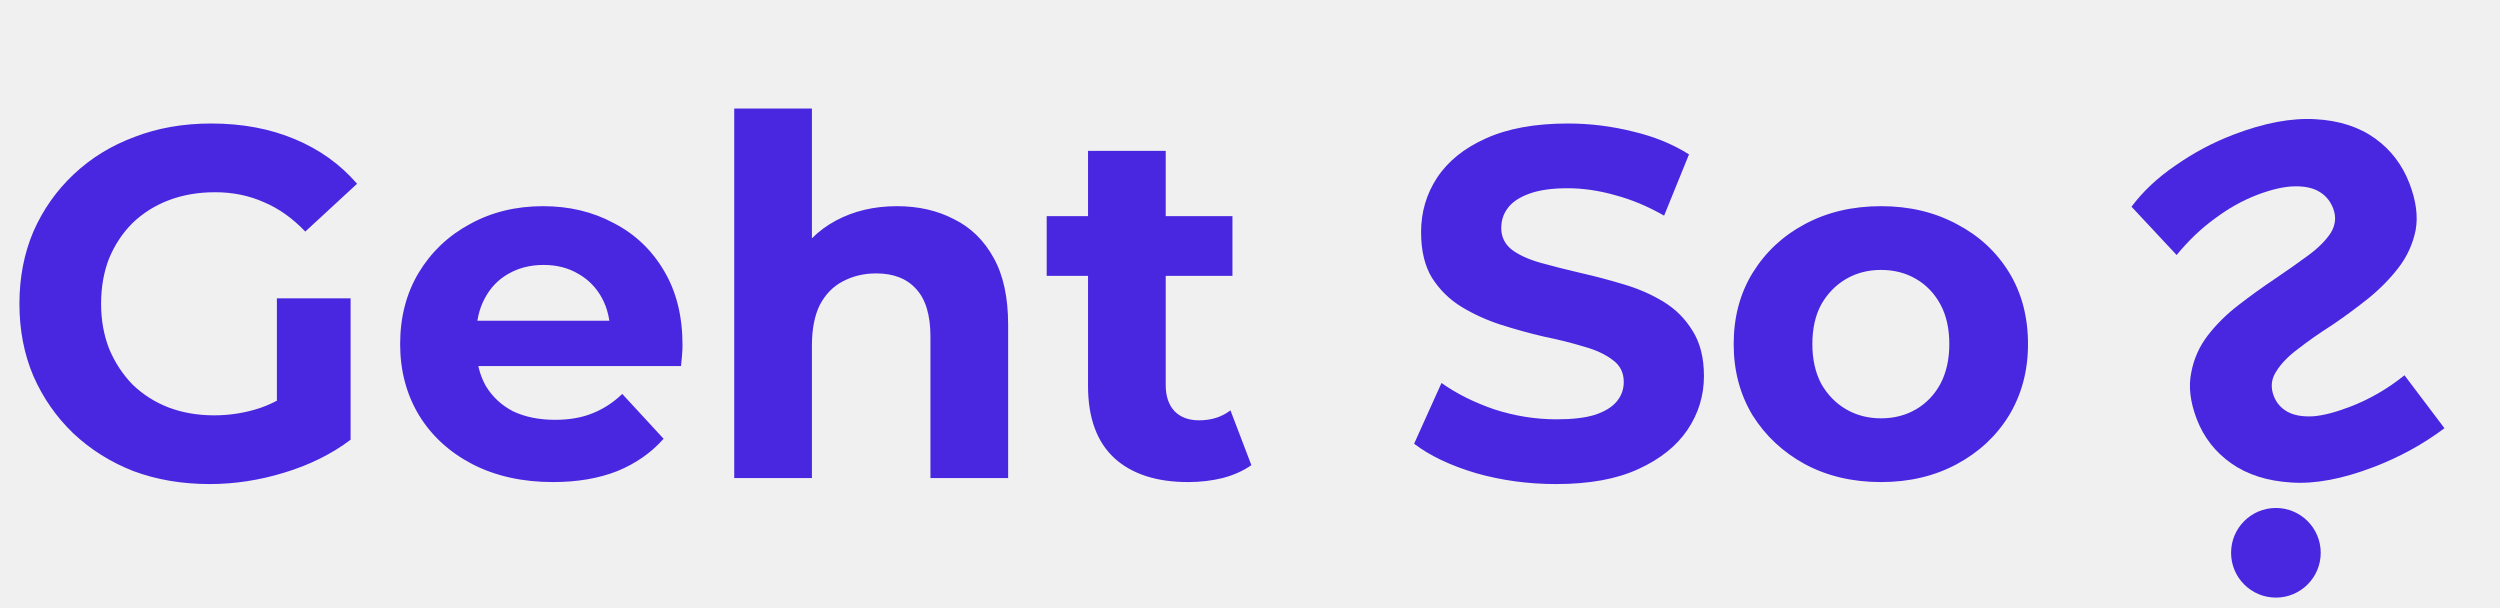
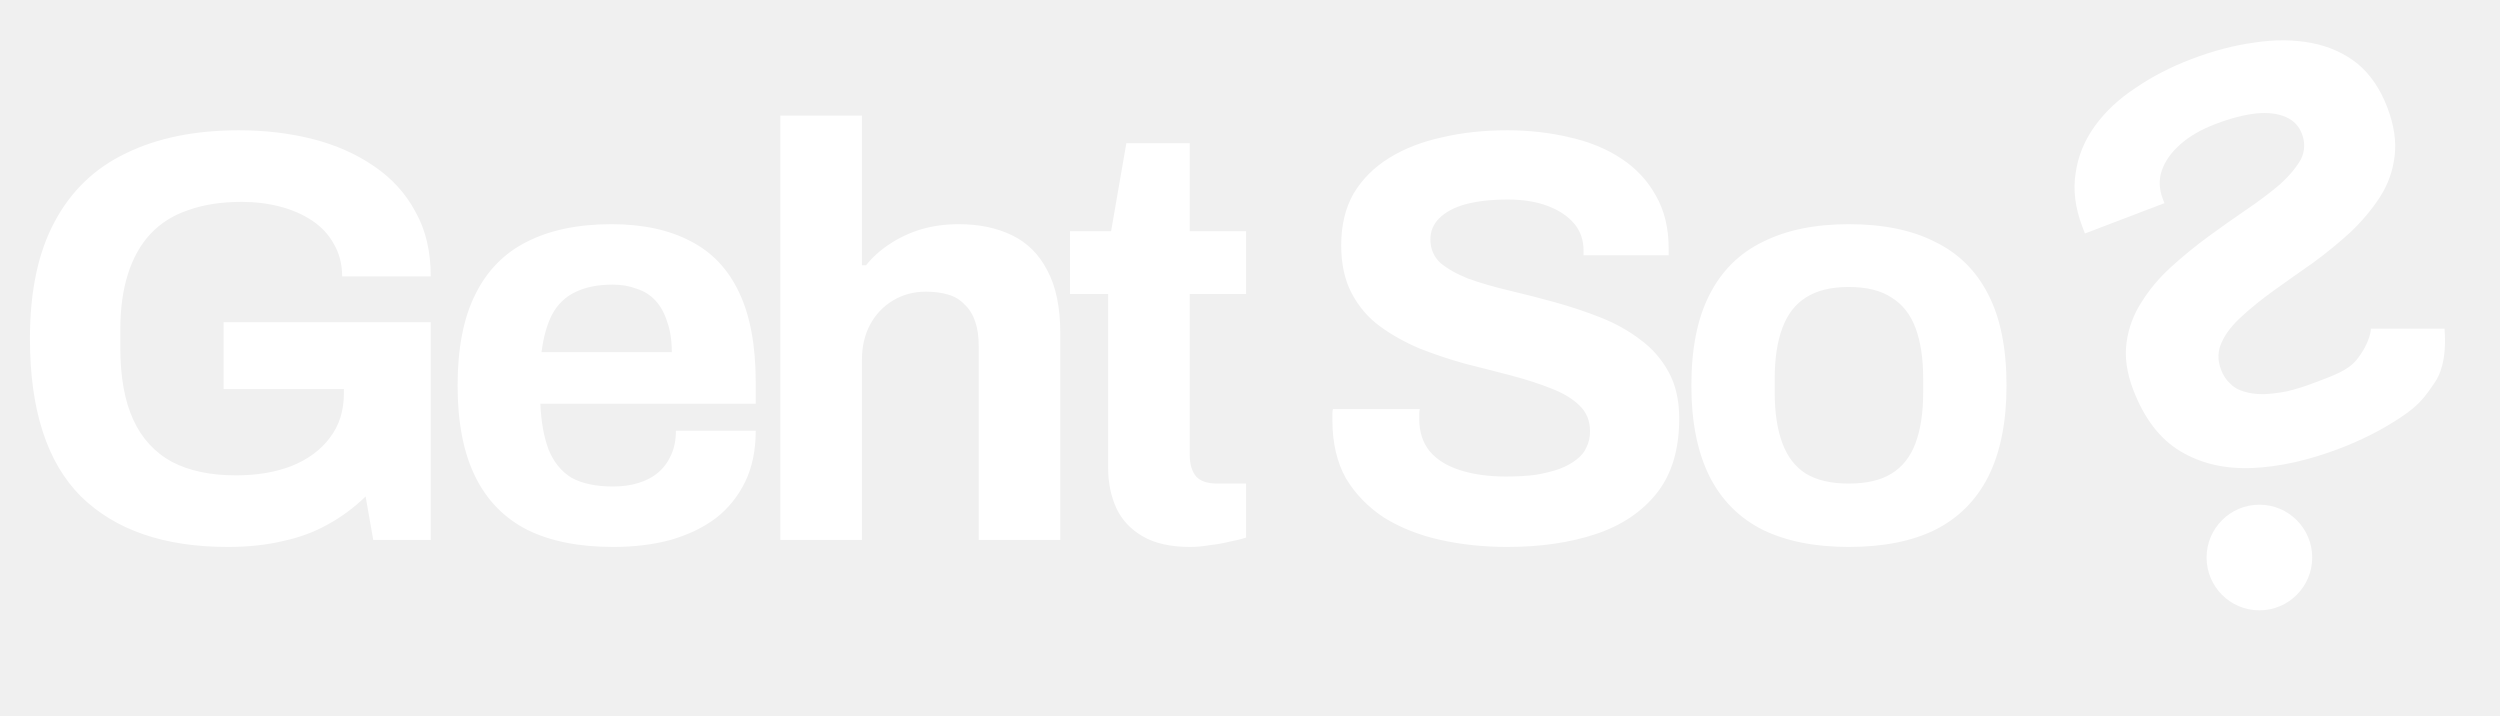
- <svg xmlns="http://www.w3.org/2000/svg" width="251" height="61" viewBox="0 0 251 61" fill="none">
-   <path d="M21.05 48.6C18.283 48.6 15.733 48.167 13.4 47.3C11.1 46.4 9.083 45.133 7.35 43.5C5.65 41.867 4.317 39.95 3.35 37.75C2.417 35.55 1.95 33.133 1.95 30.5C1.95 27.867 2.417 25.45 3.35 23.25C4.317 21.05 5.667 19.133 7.4 17.5C9.133 15.867 11.167 14.617 13.5 13.75C15.833 12.85 18.4 12.4 21.2 12.4C24.3 12.4 27.083 12.917 29.55 13.95C32.05 14.983 34.15 16.483 35.85 18.45L30.65 23.25C29.383 21.917 28 20.933 26.5 20.3C25 19.633 23.367 19.3 21.6 19.3C19.9 19.3 18.35 19.567 16.95 20.1C15.55 20.633 14.333 21.4 13.3 22.4C12.3 23.4 11.517 24.583 10.95 25.95C10.417 27.317 10.15 28.833 10.15 30.5C10.15 32.133 10.417 33.633 10.95 35C11.517 36.367 12.3 37.567 13.3 38.6C14.333 39.6 15.533 40.367 16.9 40.9C18.3 41.433 19.833 41.7 21.5 41.7C23.1 41.7 24.65 41.45 26.15 40.95C27.683 40.417 29.167 39.533 30.6 38.3L35.2 44.15C33.3 45.583 31.083 46.683 28.55 47.45C26.05 48.217 23.55 48.6 21.05 48.6ZM27.8 43.1V29.95H35.2V44.15L27.8 43.1ZM55.524 48.4C52.458 48.4 49.758 47.8 47.424 46.6C45.124 45.4 43.341 43.767 42.074 41.7C40.808 39.6 40.174 37.217 40.174 34.55C40.174 31.85 40.791 29.467 42.024 27.4C43.291 25.3 45.008 23.667 47.174 22.5C49.341 21.3 51.791 20.7 54.524 20.7C57.158 20.7 59.524 21.267 61.624 22.4C63.758 23.5 65.441 25.1 66.674 27.2C67.908 29.267 68.524 31.75 68.524 34.65C68.524 34.95 68.508 35.3 68.474 35.7C68.441 36.067 68.408 36.417 68.374 36.75H46.524V32.2H64.274L61.274 33.55C61.274 32.15 60.991 30.933 60.424 29.9C59.858 28.867 59.074 28.067 58.074 27.5C57.074 26.9 55.908 26.6 54.574 26.6C53.241 26.6 52.058 26.9 51.024 27.5C50.024 28.067 49.241 28.883 48.674 29.95C48.108 30.983 47.824 32.217 47.824 33.65V34.85C47.824 36.317 48.141 37.617 48.774 38.75C49.441 39.85 50.358 40.7 51.524 41.3C52.724 41.867 54.124 42.15 55.724 42.15C57.158 42.15 58.408 41.933 59.474 41.5C60.574 41.067 61.574 40.417 62.474 39.55L66.624 44.05C65.391 45.45 63.841 46.533 61.974 47.3C60.108 48.033 57.958 48.4 55.524 48.4ZM90.067 20.7C92.201 20.7 94.1 21.133 95.767 22C97.467 22.833 98.8 24.133 99.767 25.9C100.734 27.633 101.217 29.867 101.217 32.6V48H93.417V33.8C93.417 31.633 92.934 30.033 91.967 29C91.034 27.967 89.701 27.45 87.967 27.45C86.734 27.45 85.617 27.717 84.617 28.25C83.65 28.75 82.884 29.533 82.317 30.6C81.784 31.667 81.517 33.033 81.517 34.7V48H73.717V10.9H81.517V28.55L79.767 26.3C80.734 24.5 82.117 23.117 83.917 22.15C85.717 21.183 87.767 20.7 90.067 20.7ZM119.288 48.4C116.121 48.4 113.654 47.6 111.888 46C110.121 44.367 109.238 41.95 109.238 38.75V15.15H117.038V38.65C117.038 39.783 117.338 40.667 117.938 41.3C118.538 41.9 119.354 42.2 120.388 42.2C121.621 42.2 122.671 41.867 123.538 41.2L125.638 46.7C124.838 47.267 123.871 47.7 122.738 48C121.638 48.267 120.488 48.4 119.288 48.4ZM105.088 27.7V21.7H123.738V27.7H105.088ZM156.226 48.6C153.426 48.6 150.743 48.233 148.176 47.5C145.61 46.733 143.543 45.75 141.976 44.55L144.726 38.45C146.226 39.517 147.993 40.4 150.026 41.1C152.093 41.767 154.176 42.1 156.276 42.1C157.876 42.1 159.16 41.95 160.126 41.65C161.126 41.317 161.86 40.867 162.326 40.3C162.793 39.733 163.026 39.083 163.026 38.35C163.026 37.417 162.66 36.683 161.926 36.15C161.193 35.583 160.226 35.133 159.026 34.8C157.826 34.433 156.493 34.1 155.026 33.8C153.593 33.467 152.143 33.067 150.676 32.6C149.243 32.133 147.926 31.533 146.726 30.8C145.526 30.067 144.543 29.1 143.776 27.9C143.043 26.7 142.676 25.167 142.676 23.3C142.676 21.3 143.21 19.483 144.276 17.85C145.376 16.183 147.01 14.867 149.176 13.9C151.376 12.9 154.126 12.4 157.426 12.4C159.626 12.4 161.793 12.667 163.926 13.2C166.06 13.7 167.943 14.467 169.576 15.5L167.076 21.65C165.443 20.717 163.81 20.033 162.176 19.6C160.543 19.133 158.943 18.9 157.376 18.9C155.81 18.9 154.526 19.083 153.526 19.45C152.526 19.817 151.81 20.3 151.376 20.9C150.943 21.467 150.726 22.133 150.726 22.9C150.726 23.8 151.093 24.533 151.826 25.1C152.56 25.633 153.526 26.067 154.726 26.4C155.926 26.733 157.243 27.067 158.676 27.4C160.143 27.733 161.593 28.117 163.026 28.55C164.493 28.983 165.826 29.567 167.026 30.3C168.226 31.033 169.193 32 169.926 33.2C170.693 34.4 171.076 35.917 171.076 37.75C171.076 39.717 170.526 41.517 169.426 43.15C168.326 44.783 166.676 46.1 164.476 47.1C162.31 48.1 159.56 48.6 156.226 48.6ZM188.861 48.4C185.994 48.4 183.444 47.8 181.211 46.6C179.011 45.4 177.261 43.767 175.961 41.7C174.694 39.6 174.061 37.217 174.061 34.55C174.061 31.85 174.694 29.467 175.961 27.4C177.261 25.3 179.011 23.667 181.211 22.5C183.444 21.3 185.994 20.7 188.861 20.7C191.694 20.7 194.228 21.3 196.461 22.5C198.694 23.667 200.444 25.283 201.711 27.35C202.978 29.417 203.611 31.817 203.611 34.55C203.611 37.217 202.978 39.6 201.711 41.7C200.444 43.767 198.694 45.4 196.461 46.6C194.228 47.8 191.694 48.4 188.861 48.4ZM188.861 42C190.161 42 191.328 41.7 192.361 41.1C193.394 40.5 194.211 39.65 194.811 38.55C195.411 37.417 195.711 36.083 195.711 34.55C195.711 32.983 195.411 31.65 194.811 30.55C194.211 29.45 193.394 28.6 192.361 28C191.328 27.4 190.161 27.1 188.861 27.1C187.561 27.1 186.394 27.4 185.361 28C184.328 28.6 183.494 29.45 182.861 30.55C182.261 31.65 181.961 32.983 181.961 34.55C181.961 36.083 182.261 37.417 182.861 38.55C183.494 39.65 184.328 40.5 185.361 41.1C186.394 41.7 187.561 42 188.861 42Z" fill="#4927E0" />
-   <path d="M238.298 46.897C240.913 45.897 243.288 44.596 245.424 42.993L241.409 37.677C239.717 39.038 237.89 40.094 235.929 40.844C234.434 41.416 233.182 41.735 232.172 41.8C231.119 41.846 230.273 41.688 229.635 41.325C228.997 40.963 228.546 40.439 228.284 39.754C227.951 38.883 228.031 38.066 228.526 37.306C229.008 36.515 229.75 35.749 230.752 35.009C231.741 34.238 232.868 33.45 234.13 32.646C235.35 31.822 236.561 30.931 237.764 29.971C238.936 29.023 239.951 27.992 240.81 26.878C241.669 25.764 242.242 24.51 242.529 23.115C242.785 21.732 242.58 20.169 241.913 18.426C241.198 16.558 240.051 15.052 238.471 13.908C236.848 12.744 234.852 12.098 232.483 11.969C230.071 11.822 227.324 12.337 224.241 13.517C222.187 14.303 220.258 15.326 218.457 16.586C216.643 17.816 215.158 19.205 214.002 20.753L218.534 25.604C219.726 24.149 221.007 22.927 222.378 21.938C223.737 20.919 225.148 20.129 226.611 19.569C228.074 19.01 229.338 18.722 230.403 18.707C231.468 18.692 232.31 18.888 232.929 19.293C233.537 19.668 233.977 20.213 234.251 20.929C234.573 21.77 234.492 22.585 234.01 23.377C233.516 24.137 232.768 24.887 231.766 25.627C230.764 26.367 229.654 27.149 228.434 27.973C227.183 28.808 225.966 29.684 224.782 30.601C223.567 31.53 222.531 32.551 221.672 33.665C220.813 34.779 220.256 36.027 220 37.41C219.712 38.805 219.896 40.358 220.551 42.07C221.254 43.907 222.411 45.392 224.022 46.524C225.633 47.657 227.645 48.297 230.057 48.445C232.438 48.604 235.185 48.089 238.298 46.897Z" fill="#4927E0" />
-   <circle cx="228.5" cy="55.5" r="4.5" fill="#4927E0" />
+ <svg xmlns="http://www.w3.org/2000/svg" width="213" height="61" viewBox="0 0 213 61" fill="none">
+   <path d="M19.4 46.6C14 46.6 9.833 45.167 6.9 42.3C4 39.4 2.55 34.917 2.55 28.85C2.55 24.817 3.25 21.5 4.65 18.9C6.05 16.267 8.083 14.317 10.75 13.05C13.417 11.75 16.617 11.1 20.35 11.1C22.583 11.1 24.683 11.35 26.65 11.85C28.617 12.35 30.35 13.117 31.85 14.15C33.383 15.183 34.567 16.483 35.4 18.05C36.267 19.583 36.7 21.417 36.7 23.55H29.15C29.15 22.517 28.917 21.6 28.45 20.8C28.017 20 27.4 19.333 26.6 18.8C25.8 18.267 24.883 17.867 23.85 17.6C22.817 17.333 21.733 17.2 20.6 17.2C18.867 17.2 17.35 17.433 16.05 17.9C14.75 18.333 13.667 19.017 12.8 19.95C11.967 20.85 11.333 21.983 10.9 23.35C10.467 24.717 10.25 26.3 10.25 28.1V29.6C10.25 32.1 10.617 34.15 11.35 35.75C12.083 37.35 13.183 38.55 14.65 39.35C16.117 40.117 17.933 40.5 20.1 40.5C21.9 40.5 23.483 40.233 24.85 39.7C26.25 39.133 27.333 38.333 28.1 37.3C28.9 36.267 29.3 35 29.3 33.5V33.15H19.05V27.45H36.7V46H31.8L31.15 42.3C30.15 43.267 29.067 44.067 27.9 44.7C26.767 45.333 25.5 45.8 24.1 46.1C22.7 46.433 21.133 46.6 19.4 46.6ZM52.238 46.6C49.338 46.6 46.905 46.117 44.938 45.15C42.971 44.15 41.488 42.633 40.488 40.6C39.488 38.567 38.988 35.983 38.988 32.85C38.988 29.683 39.488 27.1 40.488 25.1C41.488 23.067 42.955 21.567 44.888 20.6C46.855 19.6 49.255 19.1 52.088 19.1C54.755 19.1 57.005 19.583 58.838 20.55C60.671 21.483 62.055 22.95 62.988 24.95C63.921 26.917 64.388 29.467 64.388 32.6V34.4H46.038C46.105 35.933 46.338 37.233 46.738 38.3C47.171 39.367 47.821 40.167 48.688 40.7C49.588 41.2 50.771 41.45 52.238 41.45C53.038 41.45 53.755 41.35 54.388 41.15C55.055 40.95 55.621 40.65 56.088 40.25C56.555 39.85 56.921 39.35 57.188 38.75C57.455 38.15 57.588 37.467 57.588 36.7H64.388C64.388 38.367 64.088 39.817 63.488 41.05C62.888 42.283 62.055 43.317 60.988 44.15C59.921 44.95 58.638 45.567 57.138 46C55.671 46.4 54.038 46.6 52.238 46.6ZM46.138 30H57.238C57.238 29 57.105 28.133 56.838 27.4C56.605 26.667 56.271 26.067 55.838 25.6C55.405 25.133 54.871 24.8 54.238 24.6C53.638 24.367 52.955 24.25 52.188 24.25C50.921 24.25 49.855 24.467 48.988 24.9C48.155 25.3 47.505 25.933 47.038 26.8C46.605 27.633 46.305 28.7 46.138 30ZM66.487 46V9.85H73.437V22.6H73.787C74.354 21.9 75.02 21.3 75.787 20.8C76.587 20.267 77.47 19.85 78.437 19.55C79.437 19.25 80.52 19.1 81.687 19.1C83.42 19.1 84.937 19.417 86.237 20.05C87.537 20.683 88.537 21.683 89.237 23.05C89.97 24.417 90.337 26.2 90.337 28.4V46H83.387V29.5C83.387 28.667 83.287 27.967 83.087 27.4C82.887 26.8 82.587 26.317 82.187 25.95C81.82 25.55 81.354 25.267 80.787 25.1C80.22 24.933 79.587 24.85 78.887 24.85C77.854 24.85 76.92 25.1 76.087 25.6C75.254 26.1 74.604 26.783 74.137 27.65C73.67 28.517 73.437 29.517 73.437 30.65V46H66.487ZM101.415 46.6C99.749 46.6 98.399 46.3 97.365 45.7C96.332 45.1 95.582 44.3 95.115 43.3C94.649 42.267 94.415 41.133 94.415 39.9V25.05H91.165V19.7H94.665L95.965 12.2H101.365V19.7H106.165V25.05H101.365V38.75C101.365 39.55 101.549 40.167 101.915 40.6C102.282 41 102.882 41.2 103.715 41.2H106.165V45.8C105.765 45.933 105.299 46.05 104.765 46.15C104.232 46.283 103.665 46.383 103.065 46.45C102.465 46.55 101.915 46.6 101.415 46.6ZM128.42 46.6C126.42 46.6 124.52 46.4 122.72 46C120.92 45.6 119.32 44.967 117.92 44.1C116.553 43.2 115.47 42.083 114.67 40.75C113.903 39.383 113.52 37.733 113.52 35.8C113.52 35.633 113.52 35.467 113.52 35.3C113.52 35.1 113.536 34.95 113.57 34.85H120.97C120.936 34.95 120.92 35.083 120.92 35.25C120.92 35.417 120.92 35.567 120.92 35.7C120.92 36.767 121.203 37.667 121.77 38.4C122.37 39.133 123.236 39.683 124.37 40.05C125.503 40.417 126.82 40.6 128.32 40.6C129.286 40.6 130.136 40.55 130.87 40.45C131.636 40.317 132.303 40.15 132.87 39.95C133.47 39.717 133.953 39.45 134.32 39.15C134.72 38.85 135.003 38.5 135.17 38.1C135.37 37.7 135.47 37.25 135.47 36.75C135.47 35.85 135.17 35.117 134.57 34.55C134.003 33.983 133.203 33.5 132.17 33.1C131.17 32.7 130.036 32.333 128.77 32C127.503 31.667 126.203 31.333 124.87 31C123.536 30.633 122.236 30.2 120.97 29.7C119.703 29.167 118.57 28.533 117.57 27.8C116.57 27.067 115.77 26.133 115.17 25C114.57 23.867 114.27 22.5 114.27 20.9C114.27 19.2 114.62 17.733 115.32 16.5C116.053 15.267 117.07 14.25 118.37 13.45C119.67 12.65 121.17 12.067 122.87 11.7C124.57 11.3 126.42 11.1 128.42 11.1C130.286 11.1 132.053 11.3 133.72 11.7C135.386 12.067 136.853 12.667 138.12 13.5C139.386 14.333 140.37 15.383 141.07 16.65C141.803 17.917 142.17 19.417 142.17 21.15V21.75H134.92V21.35C134.92 20.45 134.653 19.683 134.12 19.05C133.586 18.417 132.836 17.917 131.87 17.55C130.903 17.183 129.77 17 128.47 17C127.07 17 125.87 17.133 124.87 17.4C123.903 17.667 123.153 18.067 122.62 18.6C122.12 19.1 121.87 19.7 121.87 20.4C121.87 21.2 122.153 21.867 122.72 22.4C123.32 22.9 124.12 23.35 125.12 23.75C126.153 24.117 127.303 24.45 128.57 24.75C129.836 25.05 131.136 25.383 132.47 25.75C133.803 26.117 135.103 26.55 136.37 27.05C137.636 27.55 138.77 28.183 139.77 28.95C140.77 29.683 141.57 30.6 142.17 31.7C142.77 32.8 143.07 34.117 143.07 35.65C143.07 38.283 142.436 40.4 141.17 42C139.903 43.6 138.17 44.767 135.97 45.5C133.77 46.233 131.253 46.6 128.42 46.6ZM157.505 46.6C154.638 46.6 152.205 46.117 150.205 45.15C148.205 44.15 146.688 42.633 145.655 40.6C144.622 38.533 144.105 35.95 144.105 32.85C144.105 29.683 144.622 27.1 145.655 25.1C146.688 23.067 148.205 21.567 150.205 20.6C152.205 19.6 154.638 19.1 157.505 19.1C160.438 19.1 162.888 19.6 164.855 20.6C166.855 21.567 168.372 23.067 169.405 25.1C170.438 27.1 170.955 29.683 170.955 32.85C170.955 35.95 170.438 38.533 169.405 40.6C168.372 42.633 166.855 44.15 164.855 45.15C162.888 46.117 160.438 46.6 157.505 46.6ZM157.505 41.2C159.038 41.2 160.255 40.917 161.155 40.35C162.088 39.783 162.772 38.917 163.205 37.75C163.638 36.583 163.855 35.15 163.855 33.45V32.25C163.855 30.55 163.638 29.117 163.205 27.95C162.772 26.783 162.088 25.917 161.155 25.35C160.255 24.75 159.038 24.45 157.505 24.45C156.005 24.45 154.788 24.75 153.855 25.35C152.955 25.917 152.288 26.783 151.855 27.95C151.422 29.117 151.205 30.55 151.205 32.25V33.45C151.205 35.15 151.422 36.583 151.855 37.75C152.288 38.917 152.955 39.783 153.855 40.35C154.788 40.917 156.005 41.2 157.505 41.2Z" fill="white" />
+   <path d="M199.338 38.212C201.206 37.499 202.91 36.635 204.45 35.62C205.989 34.605 206.5 34 207.5 32.5C207.777 32.085 208.5 30.771 208.273 28L202 28C202 28 202 29.128 200.788 30.649C200.046 31.58 198.695 32.035 197.293 32.57C196.39 32.914 195.578 33.171 194.857 33.339C194.093 33.487 193.411 33.569 192.81 33.584C192.166 33.58 191.62 33.503 191.17 33.353C190.69 33.215 190.3 32.989 190.002 32.675C189.673 32.372 189.419 31.988 189.241 31.52C188.92 30.68 188.939 29.887 189.298 29.144C189.625 28.413 190.201 27.676 191.023 26.934C191.815 26.204 192.744 25.458 193.808 24.695C194.873 23.932 195.969 23.157 197.096 22.371C198.211 21.553 199.272 20.685 200.277 19.767C201.27 18.817 202.104 17.821 202.777 16.78C203.45 15.738 203.865 14.581 204.022 13.308C204.178 12.036 203.972 10.652 203.402 9.157C202.796 7.568 201.946 6.323 200.853 5.42C199.728 4.529 198.416 3.941 196.916 3.657C195.416 3.372 193.807 3.362 192.088 3.625C190.357 3.857 188.557 4.329 186.688 5.042C184.944 5.707 183.365 6.523 181.95 7.491C180.523 8.427 179.367 9.511 178.48 10.741C177.594 11.971 177.049 13.302 176.846 14.735C176.612 16.18 176.804 17.712 177.422 19.332L177.636 19.892L184.41 17.309L184.267 16.935C183.947 16.094 183.923 15.283 184.195 14.501C184.468 13.719 184.991 12.985 185.763 12.298C186.536 11.611 187.529 11.036 188.744 10.572C190.052 10.074 191.221 9.771 192.25 9.663C193.248 9.568 194.092 9.675 194.78 9.983C195.425 10.272 195.873 10.743 196.122 11.398C196.407 12.145 196.38 12.869 196.041 13.569C195.658 14.25 195.071 14.956 194.279 15.686C193.444 16.396 192.489 17.118 191.412 17.849C190.335 18.581 189.239 19.356 188.124 20.173C187.009 20.991 185.949 21.859 184.943 22.778C183.938 23.696 183.105 24.692 182.444 25.765C181.771 26.806 181.35 27.948 181.181 29.189C181.012 30.431 181.201 31.768 181.748 33.201C182.686 35.661 184.032 37.413 185.785 38.457C187.539 39.501 189.574 39.973 191.891 39.874C194.208 39.776 196.69 39.221 199.338 38.212Z" fill="white" />
+   <circle cx="192.5" cy="47.5" r="4.5" fill="white" />
</svg>
